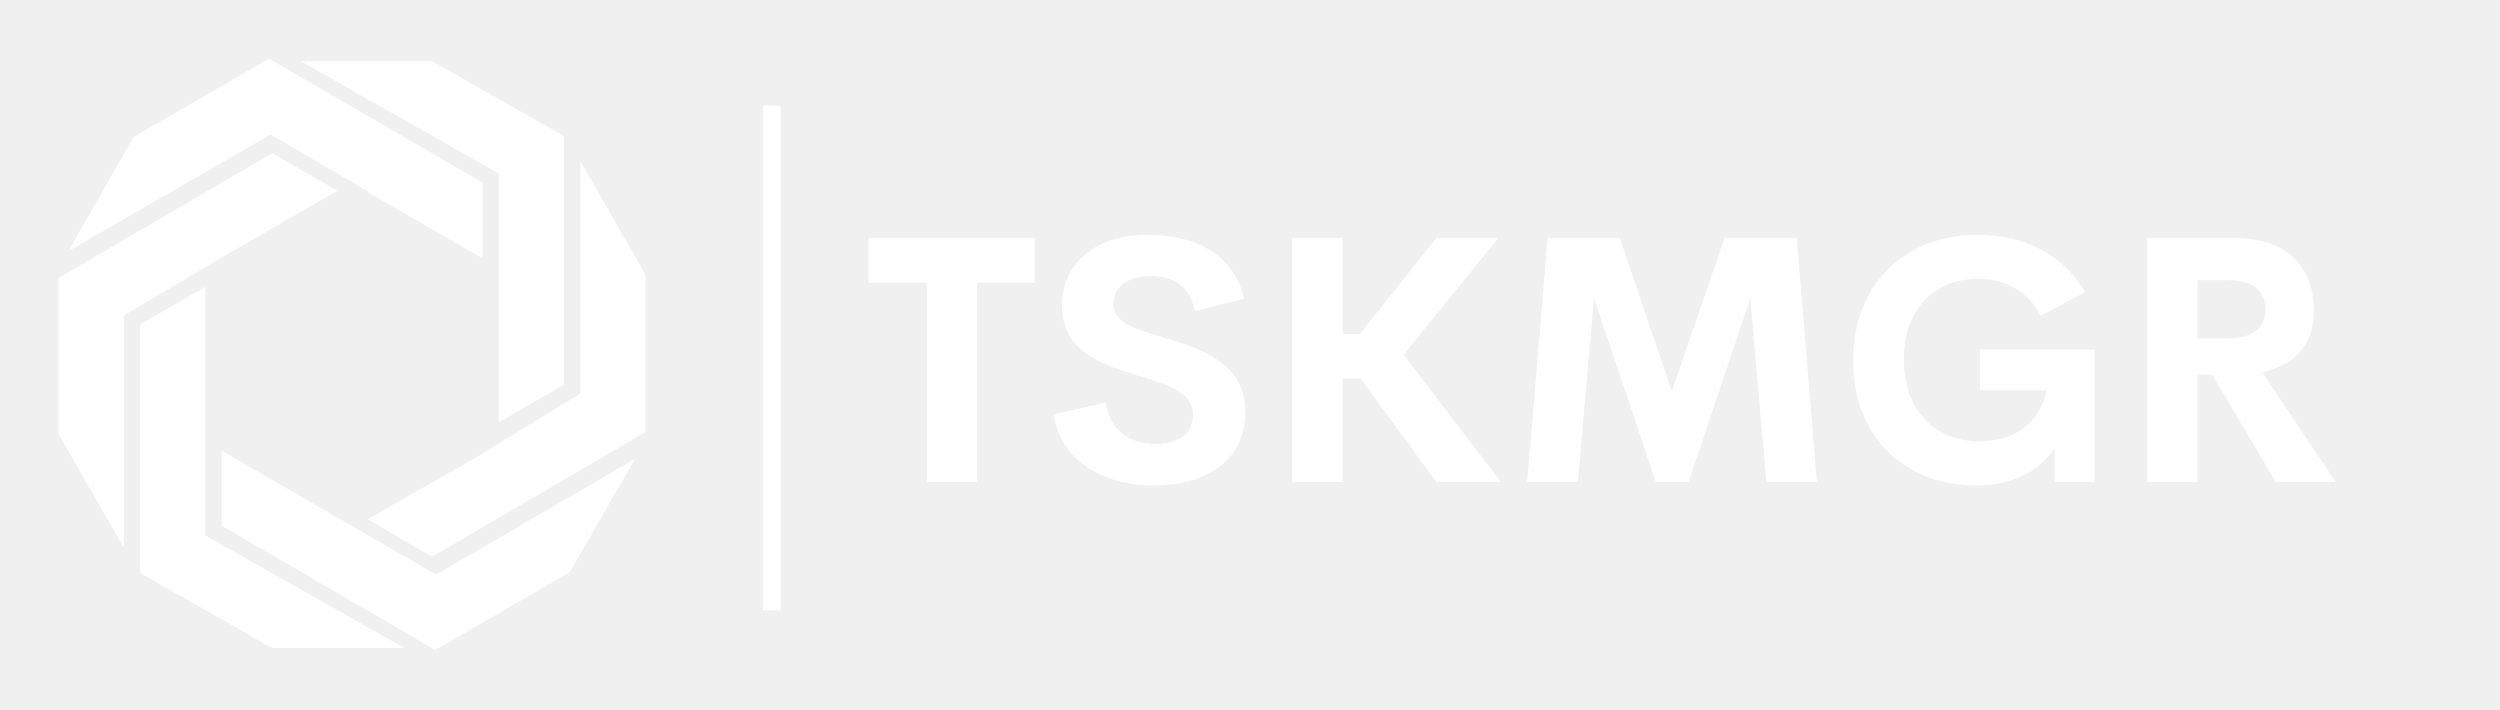
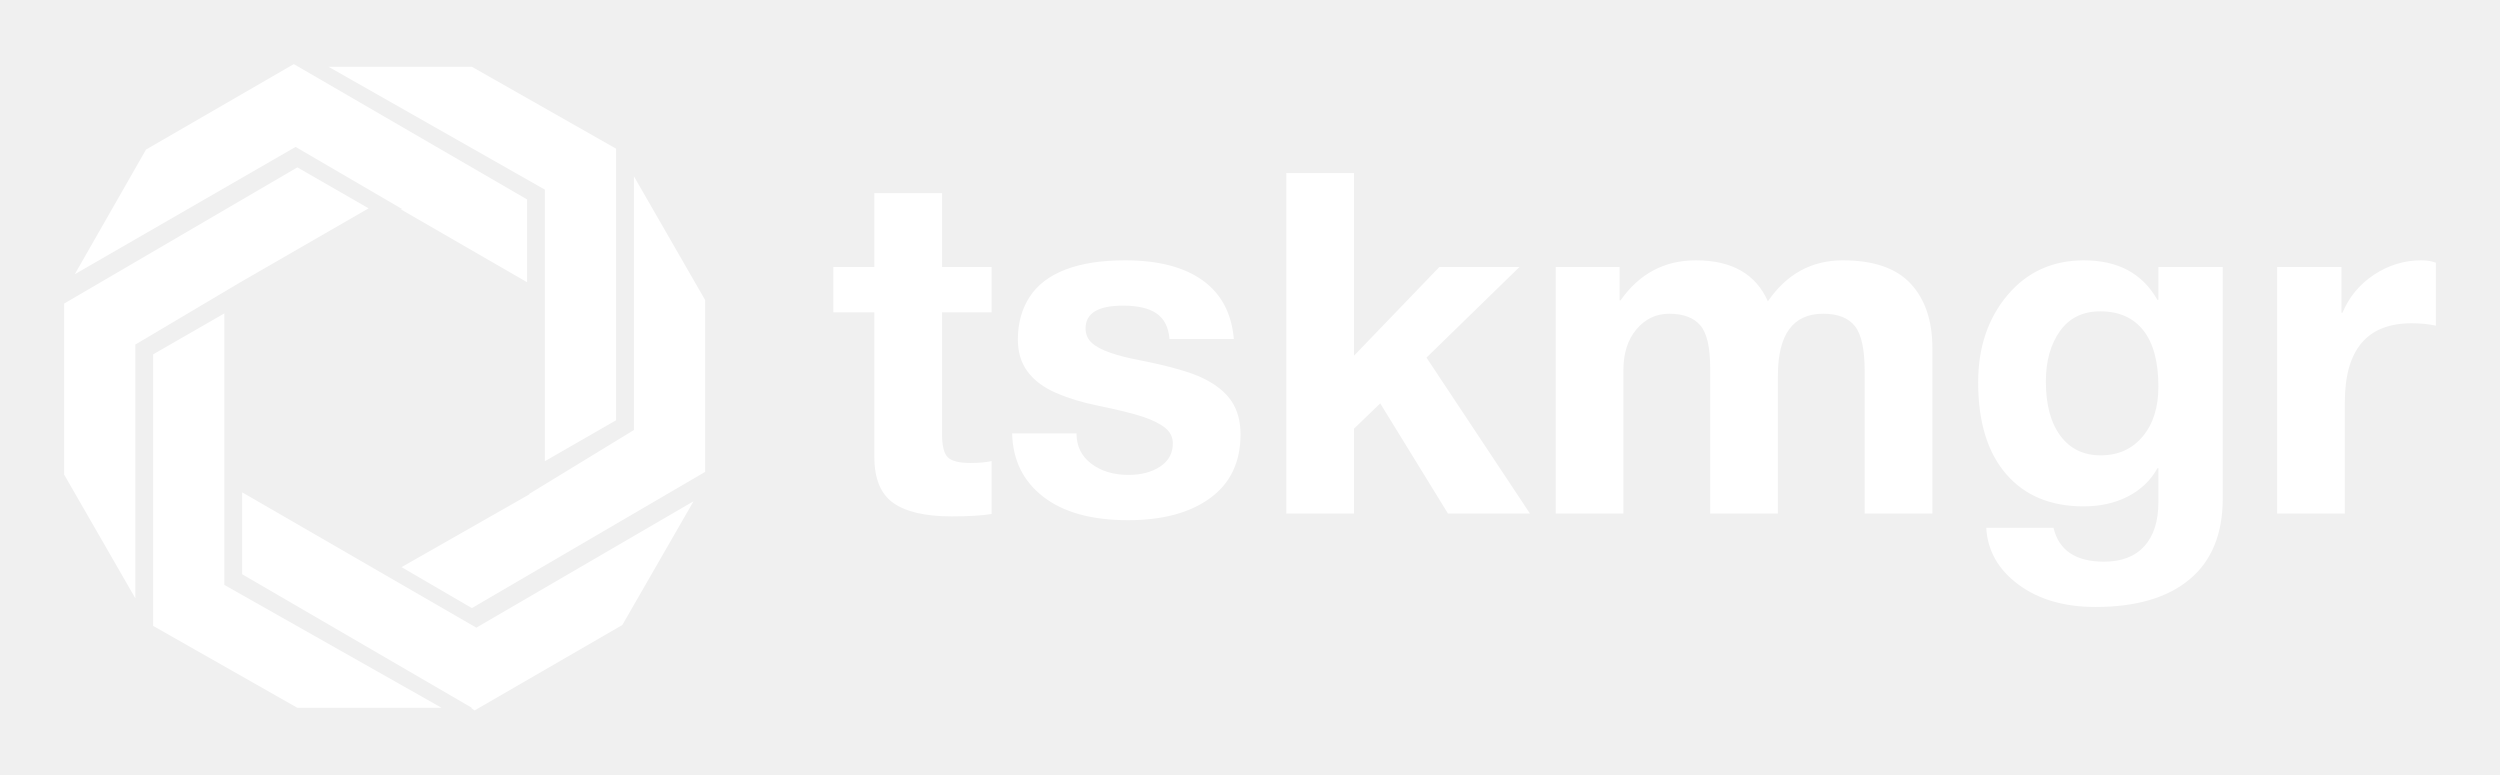
- <svg xmlns="http://www.w3.org/2000/svg" version="1.1" width="3147.783" height="892.857" viewBox="0 0 3147.783 892.857">
-   <g transform="scale(7.389163) translate(10, 10)">
-     <defs id="SvgjsDefs1167" />
-     <g id="SvgjsG1168" featureKey="symbolFeature-0" transform="matrix(1.388889,0,0,1.388889,-12.5,-12.08333)" fill="#fff">
+ <svg xmlns="http://www.w3.org/2000/svg" version="1.1" width="3162.162" height="979.73" viewBox="0 0 3162.162 979.73">
+   <g transform="scale(8.108108) translate(10, 10)">
+     <defs id="SvgjsDefs1137" />
+     <g id="SvgjsG1138" featureKey="symbolFeature-0" transform="matrix(1.388889,0,0,1.388889,-12.5,-12.08333)" fill="#fff">
      <polygon points="71,48.7 71,18.2 54.8,9 38.7,9 63,22.8 63,36.7 63,53.3 " />
      <polygon points="29,66 54.8,81 54.7,81 55.1,81.3 71.7,71.7 79.7,57.8 55.3,72 29,56.8 " />
      <polygon points="61.2,57 61.3,57 46.9,65.2 54.8,69.8 81,54.5 81,35.2 73,21.3 73,49.8 " />
      <polygon points="61,23.9 34.8,8.7 18.2,18.3 10.2,32.3 35,18 47,25 46.8,25 61,33.2 " />
      <polygon points="35.2,20.3 9,35.6 9,54.8 17,68.7 17,40.2 28.8,33.2 28.8,33.2 43.2,24.9 " />
      <polygon points="19,41.3 19,71.8 35.2,81 51.4,81 27,67.2 27,53.3 27,36.7 " />
    </g>
-     <g id="SvgjsG1169" featureKey="textGroupContainer" transform="matrix(1,0,0,1,405,8)" fill="#fff">
-       <rect y="0" height="1" width="1" opacity="0" />
-       <rect y="0" x="-285" width="3" height="86" />
-     </g>
-     <g id="SvgjsG1170" featureKey="nameFeature-0" transform="matrix(1.472624,0,0,1.472624,136.8488,13.23177)" fill="#fff">
-       <path d="M20.02 11.777 l0 5.156 l-6.699 0 l0 23.066 l-5.801 0 l0 -23.066 l-6.738 0 l0 -5.156 l19.238 0 z M33.828 40.391 c-6.055 0 -10.781 -2.91 -11.641 -8.203 l6.055 -1.387 c0.391 3.164 2.715 4.805 5.82 4.805 c2.383 0 4.277 -1.055 4.258 -3.438 c-0.02 -2.656 -3.144 -3.496 -6.582 -4.551 c-4.141 -1.289 -8.574 -2.812 -8.574 -8.008 c0 -5.254 4.297 -8.223 9.961 -8.223 c4.961 0 9.961 2.012 11.094 7.422 l-5.664 1.406 c-0.527 -2.812 -2.422 -4.043 -5.078 -4.043 c-2.363 0 -4.375 0.977 -4.375 3.301 c0 2.168 2.773 2.891 5.977 3.848 c4.258 1.289 9.297 2.93 9.297 8.555 c0 5.996 -5.019 8.516 -10.547 8.516 z M66.485 40 l-8.77 -11.992 l-2.07 0 l0 11.992 l-5.859 0 l0 -28.223 l5.859 0 l0 11.094 l1.992 0 l8.848 -11.094 l7.148 0 l-10.938 13.496 l11.27 14.727 l-7.481 0 z M110.508 40 l-5.84 0 l-1.855 -21.27 l-7.148 21.27 l-3.789 0 l-7.148 -21.27 l-1.875 21.27 l-5.859 0 l2.363 -28.223 l8.359 0 l6.016 17.715 l6.094 -17.715 l8.359 0 z M128.847 40.391 c-8.145 0 -14.141 -5.625 -14.141 -14.434 c0 -8.926 6.133 -14.57 14.434 -14.57 c5.449 0 9.961 2.402 12.422 6.641 l-5.137 2.734 c-1.484 -2.891 -4.141 -4.277 -7.285 -4.277 c-4.883 0 -8.555 3.359 -8.555 9.336 c0 5.762 3.438 9.473 8.77 9.473 c3.613 0 6.934 -1.797 7.734 -5.918 l-7.715 0 l0 -4.707 l13.262 0 l0 15.332 l-4.609 0 l0 -3.906 c-1.816 2.676 -4.863 4.297 -9.18 4.297 z M163.614 40 l-7.344 -12.422 l-1.699 0 l0 12.422 l-5.859 0 l0 -28.223 l10.234 0 c6.387 0 9.082 3.769 9.082 8.438 c0 3.789 -2.148 6.25 -5.977 7.07 l8.496 12.715 l-6.934 0 z M154.57 16.641 l0 6.738 l3.457 0 c3.125 0 4.394 -1.328 4.394 -3.359 c0 -2.012 -1.27 -3.379 -4.394 -3.379 l-3.457 0 z" />
+     <g id="SvgjsG1139" featureKey="nameFeature-0" transform="matrix(1.859566,0,0,1.859566,119.5536,-4.273434)" fill="#fff">
+       <path d="M9.36 13.12 l0 6.2 l4.16 0 l0 3.8 l-4.16 0 l0 10.24 c0 0.96 0.16 1.6 0.48 1.92 s0.96 0.48 1.92 0.48 c0.693 0 1.28 -0.053 1.76 -0.16 l0 4.44 c-0.8 0.133 -1.92 0.2 -3.36 0.2 c-2.187 0 -3.813 -0.373 -4.88 -1.12 s-1.6 -2.04 -1.6 -3.88 l0 -12.12 l-3.44 0 l0 -3.8 l3.44 0 l0 -6.2 l5.68 0 z M24.72 18.76 c2.773 0 4.94 0.56 6.5 1.68 s2.433 2.76 2.62 4.92 l-5.4 0 c-0.08 -0.987 -0.44 -1.7 -1.08 -2.14 s-1.573 -0.66 -2.8 -0.66 c-1.067 0 -1.86 0.16 -2.38 0.48 s-0.78 0.8 -0.78 1.44 c0 0.48 0.173 0.88 0.52 1.2 s0.873 0.6 1.58 0.84 s1.487 0.44 2.34 0.6 c2.587 0.507 4.413 1.027 5.48 1.56 s1.847 1.173 2.34 1.92 s0.74 1.667 0.74 2.76 c0 2.32 -0.847 4.1 -2.54 5.34 s-3.993 1.86 -6.9 1.86 c-3.04 0 -5.407 -0.653 -7.1 -1.96 s-2.567 -3.08 -2.62 -5.32 l5.4 0 c0 1.067 0.413 1.913 1.24 2.54 s1.867 0.94 3.12 0.94 c1.067 0 1.953 -0.233 2.66 -0.7 s1.06 -1.113 1.06 -1.94 c0 -0.533 -0.22 -0.973 -0.66 -1.32 s-1.06 -0.653 -1.86 -0.92 s-2.04 -0.573 -3.72 -0.92 c-1.333 -0.267 -2.52 -0.627 -3.56 -1.08 s-1.833 -1.047 -2.38 -1.78 s-0.82 -1.633 -0.82 -2.7 c0 -1.36 0.327 -2.547 0.98 -3.56 s1.653 -1.78 3 -2.3 s3.02 -0.78 5.02 -0.78 z M43.92 11.44 l0 15.32 l7.16 -7.44 l6.72 0 l-7.8 7.6 l8.68 13.08 l-6.88 0 l-5.68 -9.24 l-2.2 2.12 l0 7.12 l-5.68 0 l0 -28.56 l5.68 0 z M72.6 18.76 c3.013 0 5.027 1.147 6.04 3.44 c1.573 -2.293 3.667 -3.44 6.28 -3.44 c2.587 0 4.487 0.653 5.7 1.96 s1.82 3.107 1.82 5.4 l0 13.88 l-5.68 0 l0 -11.96 c0 -1.813 -0.273 -3.067 -0.82 -3.76 s-1.433 -1.04 -2.66 -1.04 c-2.533 0 -3.8 1.733 -3.8 5.2 l0 11.56 l-5.68 0 l0 -12.2 c0 -1.76 -0.28 -2.96 -0.84 -3.6 s-1.427 -0.96 -2.6 -0.96 c-1.093 0 -2.007 0.433 -2.74 1.3 s-1.1 2.007 -1.1 3.42 l0 12.04 l-5.68 0 l0 -20.68 l5.36 0 l0 2.8 l0.08 0 c1.573 -2.24 3.68 -3.36 6.32 -3.36 z M105.16 18.76 c2.853 0 4.907 1.107 6.16 3.32 l0.08 0 l0 -2.76 l5.4 0 l0 19.4 c0 2.987 -0.927 5.253 -2.78 6.8 s-4.487 2.32 -7.9 2.32 c-2.613 0 -4.767 -0.627 -6.46 -1.88 s-2.593 -2.84 -2.7 -4.76 l5.64 0 c0.453 1.893 1.867 2.84 4.24 2.84 c1.467 0 2.593 -0.433 3.38 -1.3 s1.18 -2.1 1.18 -3.7 l0 -2.84 l-0.08 0 c-0.56 1.013 -1.38 1.8 -2.46 2.36 s-2.327 0.84 -3.74 0.84 c-2.773 0 -4.94 -0.907 -6.5 -2.72 s-2.34 -4.373 -2.34 -7.68 c0 -2.933 0.82 -5.373 2.46 -7.32 s3.78 -2.92 6.42 -2.92 z M101.96 28.92 c0 1.947 0.407 3.467 1.22 4.56 s1.94 1.64 3.38 1.64 c1.467 0 2.64 -0.527 3.52 -1.58 s1.32 -2.447 1.32 -4.18 c0 -2.08 -0.42 -3.653 -1.26 -4.72 s-2.047 -1.6 -3.62 -1.6 c-1.467 0 -2.593 0.553 -3.38 1.66 s-1.18 2.513 -1.18 4.22 z M133.44 18.76 c0.48 0 0.893 0.067 1.24 0.2 l0 5.28 c-0.613 -0.133 -1.293 -0.2 -2.04 -0.2 c-3.733 0 -5.6 2.213 -5.6 6.64 l0 9.32 l-5.68 0 l0 -20.68 l5.4 0 l0 3.84 l0.08 0 c0.56 -1.333 1.447 -2.4 2.66 -3.2 s2.527 -1.2 3.94 -1.2 z" />
    </g>
  </g>
</svg>
